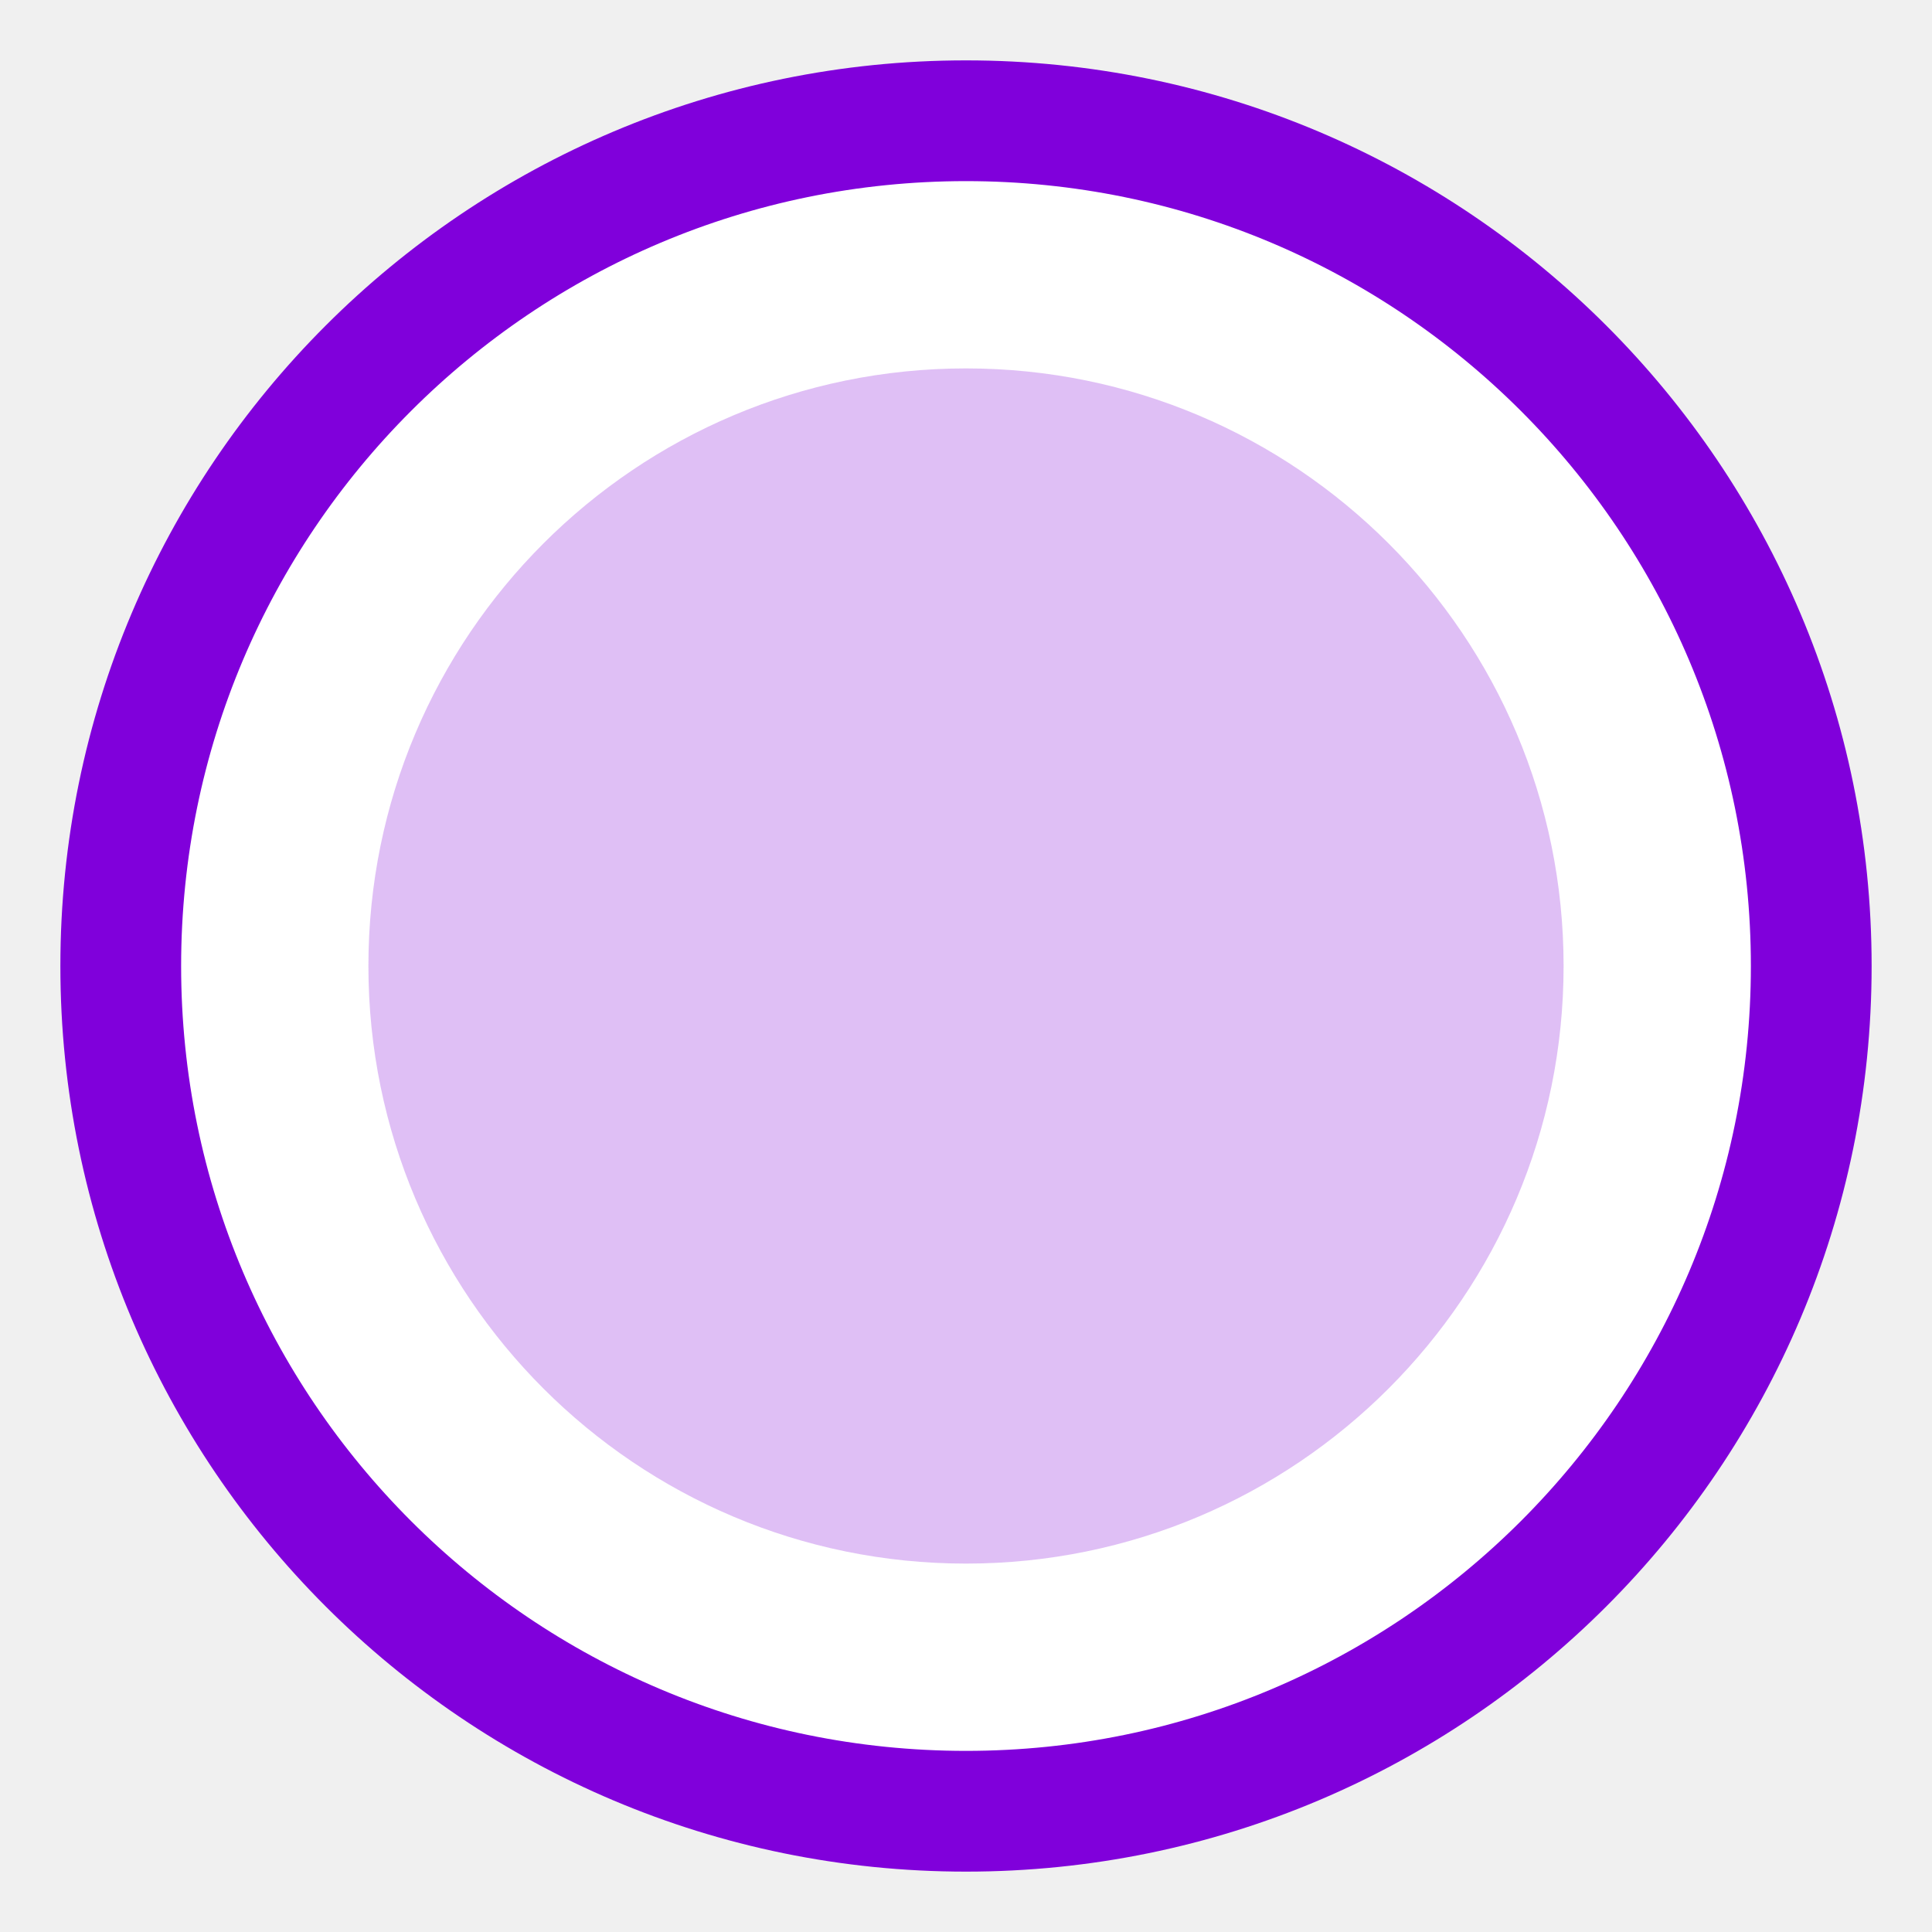
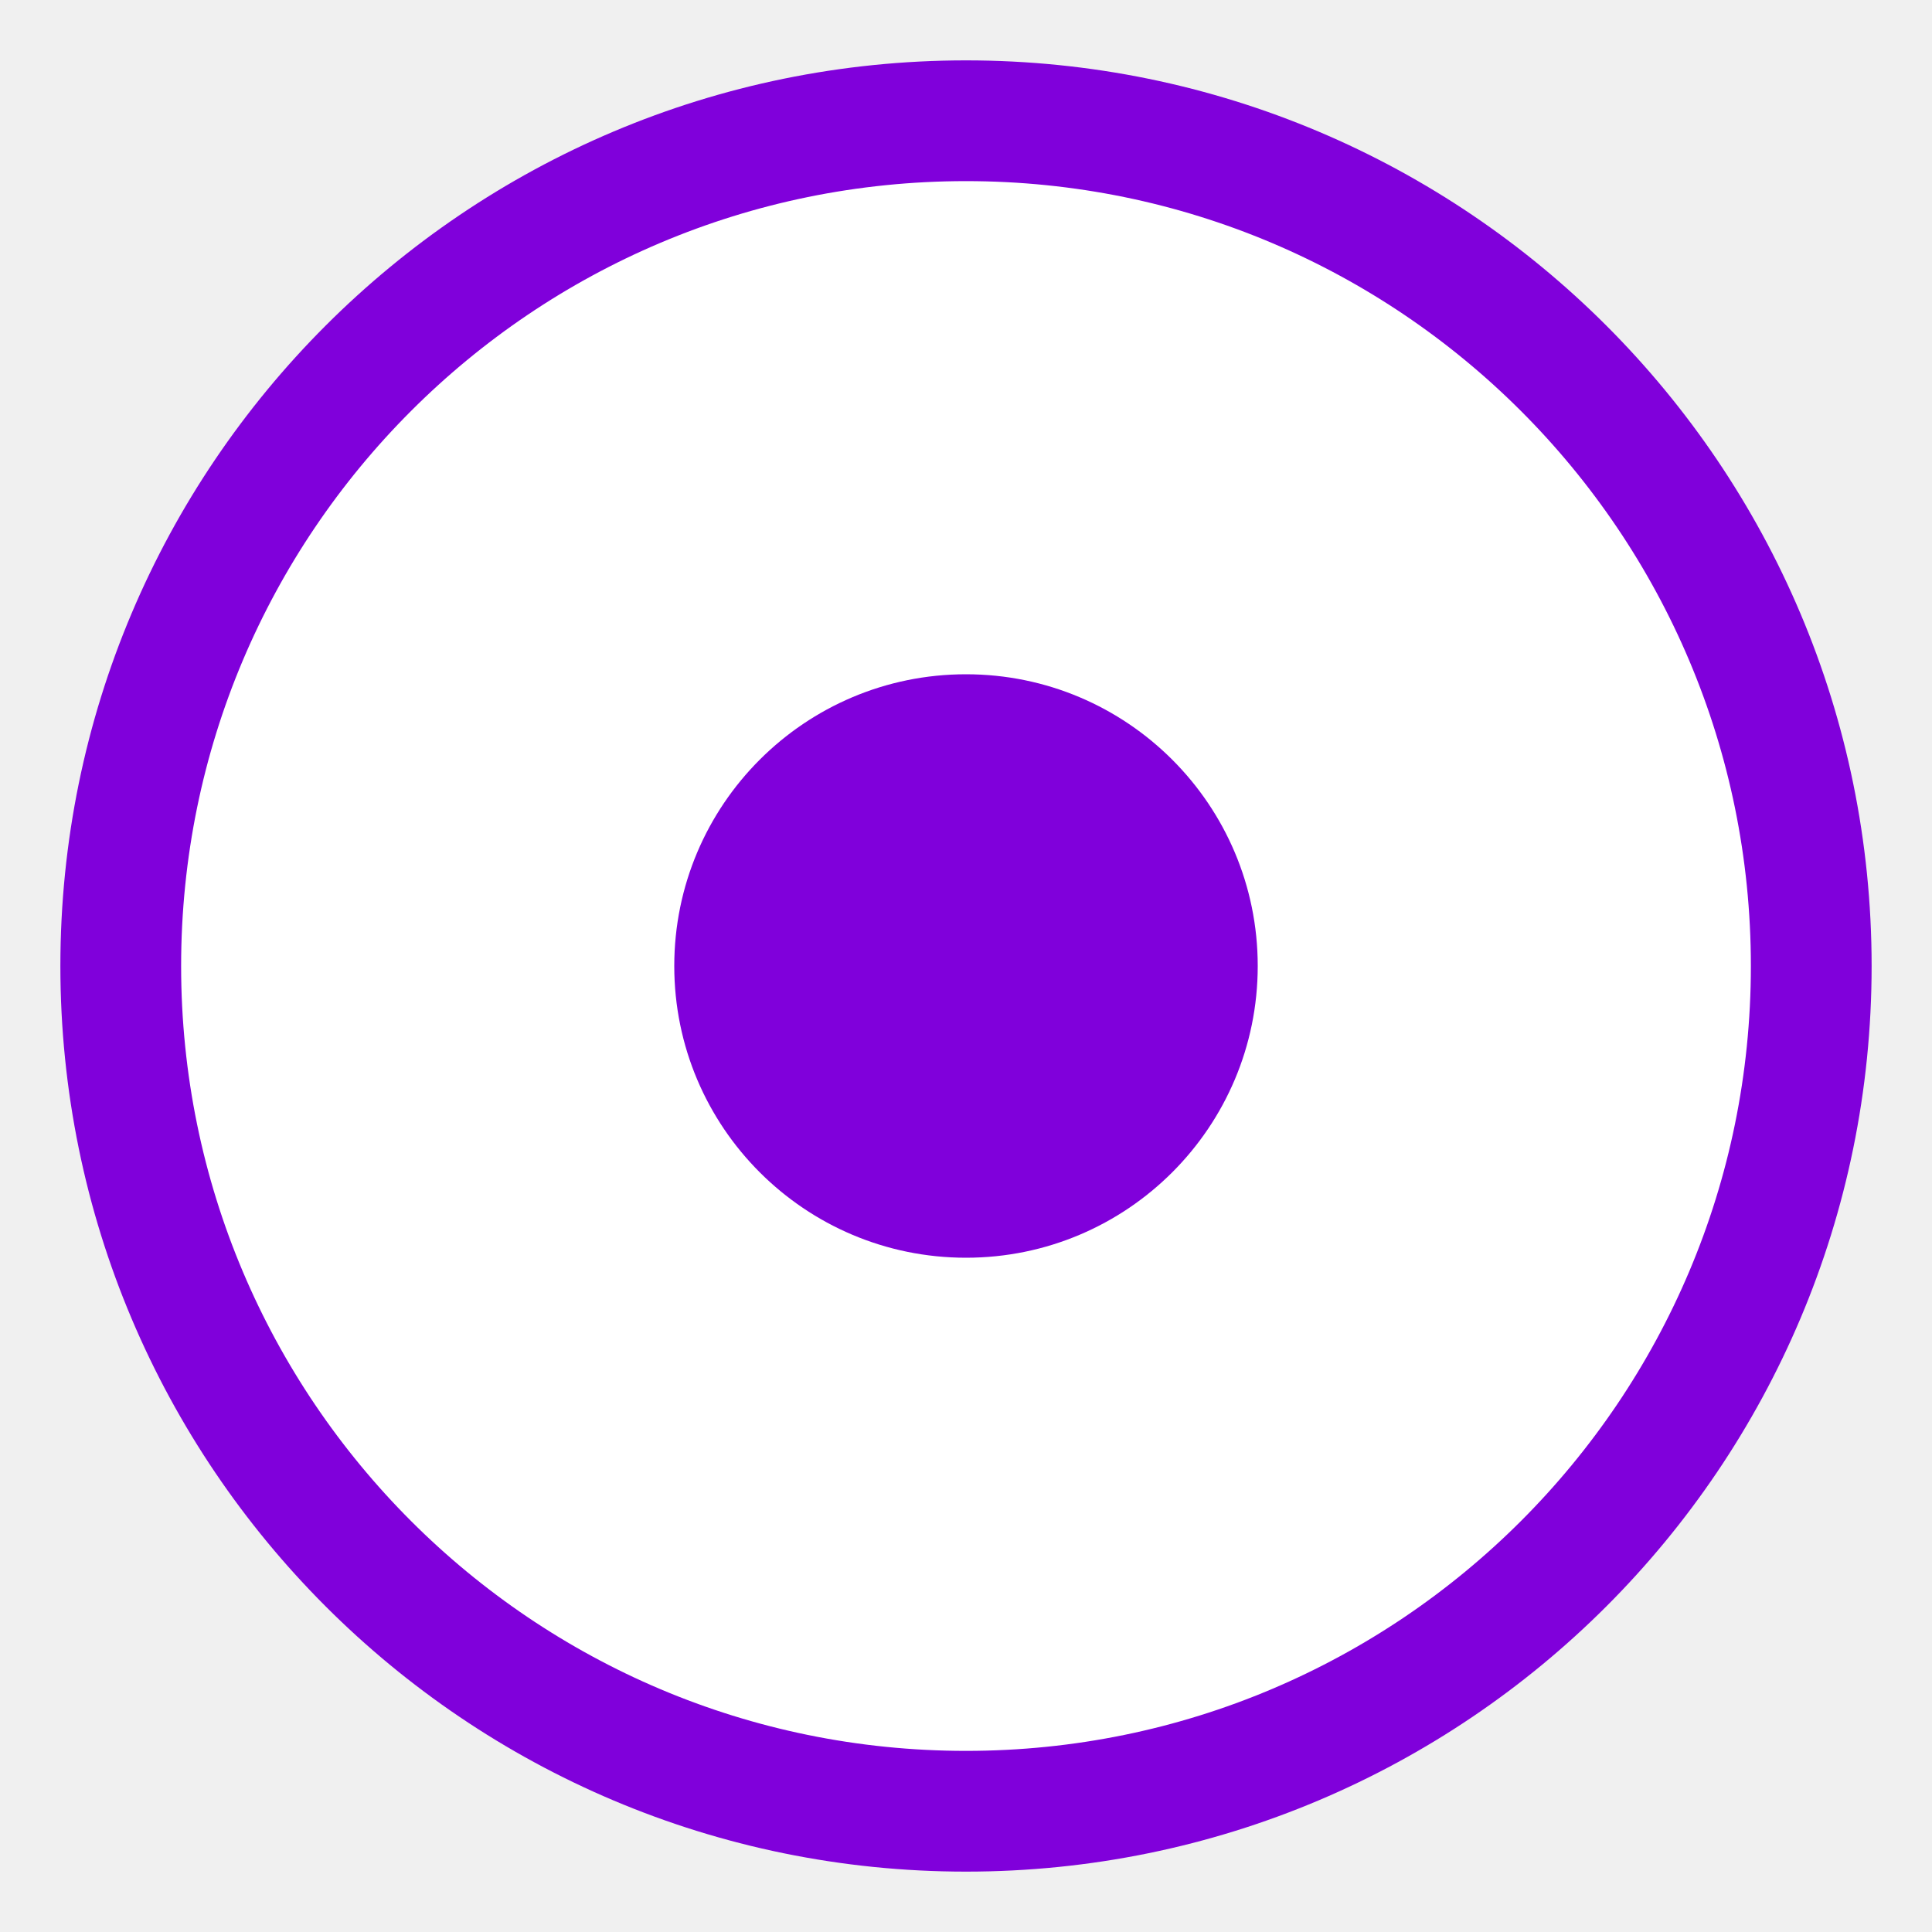
<svg xmlns="http://www.w3.org/2000/svg" width="100%" height="100%" viewBox="0 0 16 16" version="1.1" xml:space="preserve" style="fill-rule:evenodd;clip-rule:evenodd;stroke-linecap:round;stroke-linejoin:round;stroke-miterlimit:1.5;">
  <g id="TinyPurpleButton">
    <circle id="PurpleButton" cx="8" cy="8" r="7" style="fill:#fff;stroke:#8000db;stroke-width:1px;" />
-     <circle id="PurpleButton1" cx="8" cy="8" r="4.949" style="fill:#8000db;fill-opacity:0.25;" />
+     <circle cx="8" cy="8" r="2.416" style="fill:#8000db;" />
  </g>
</svg>
